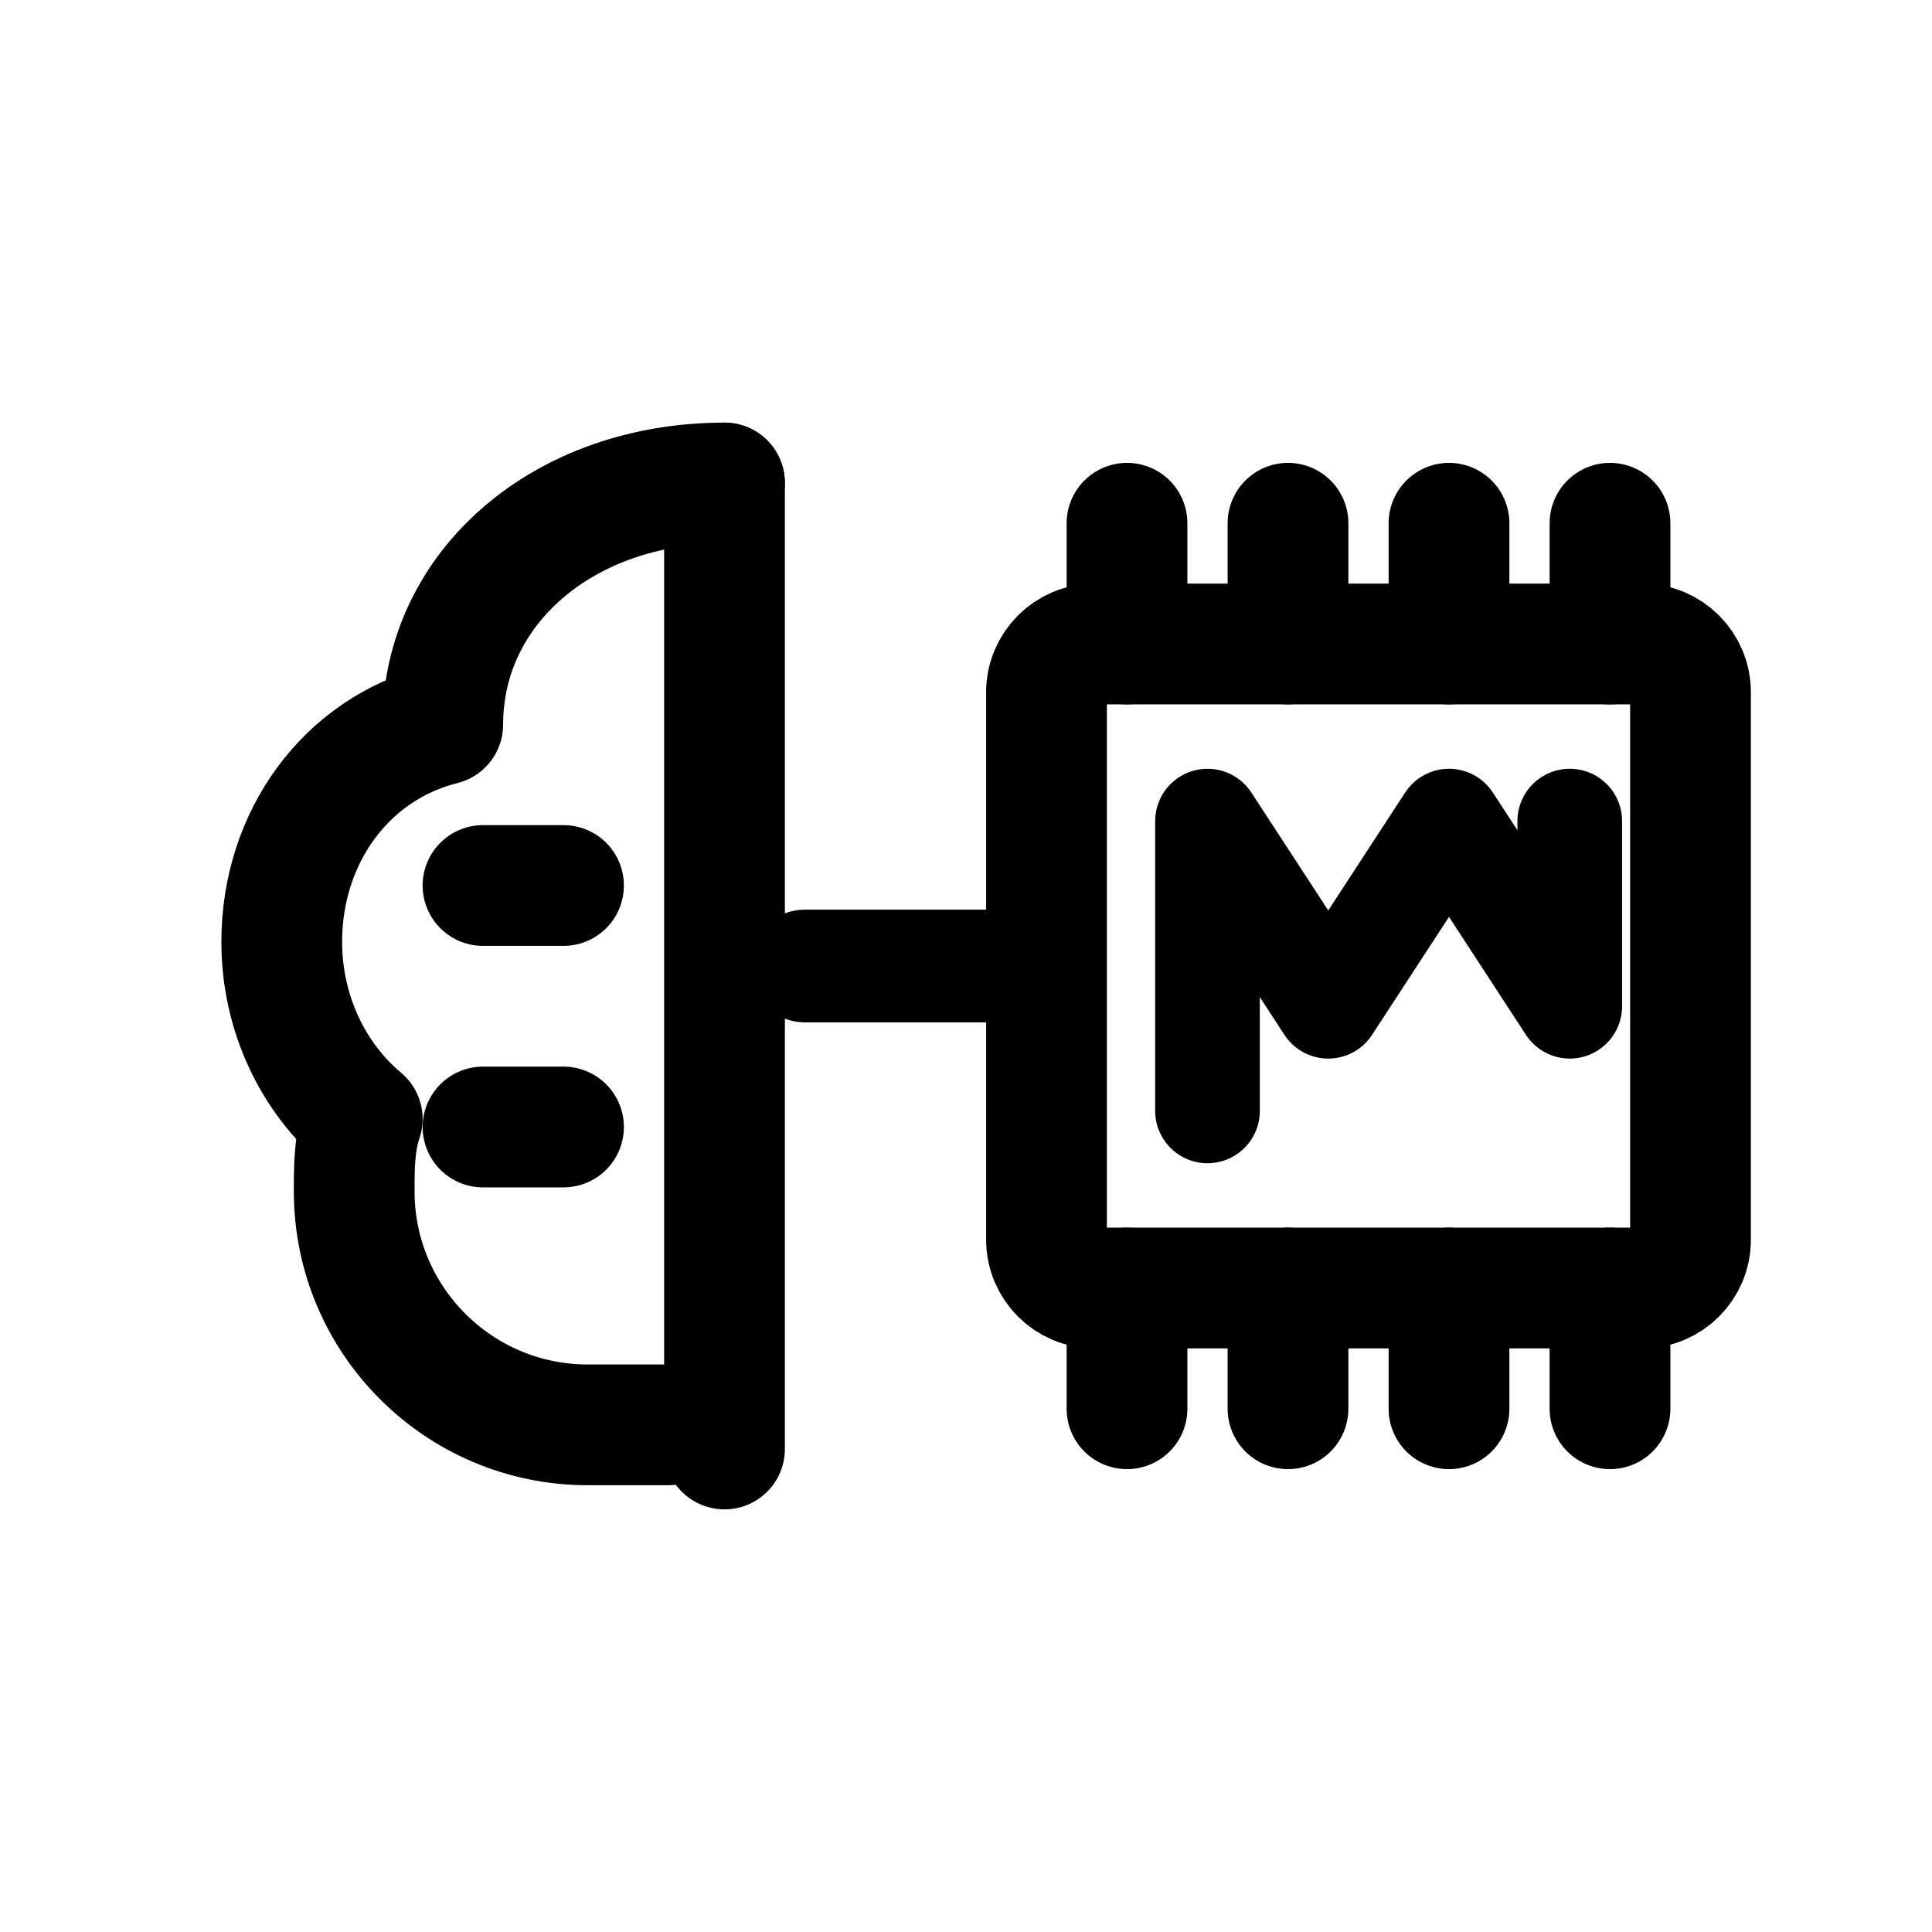
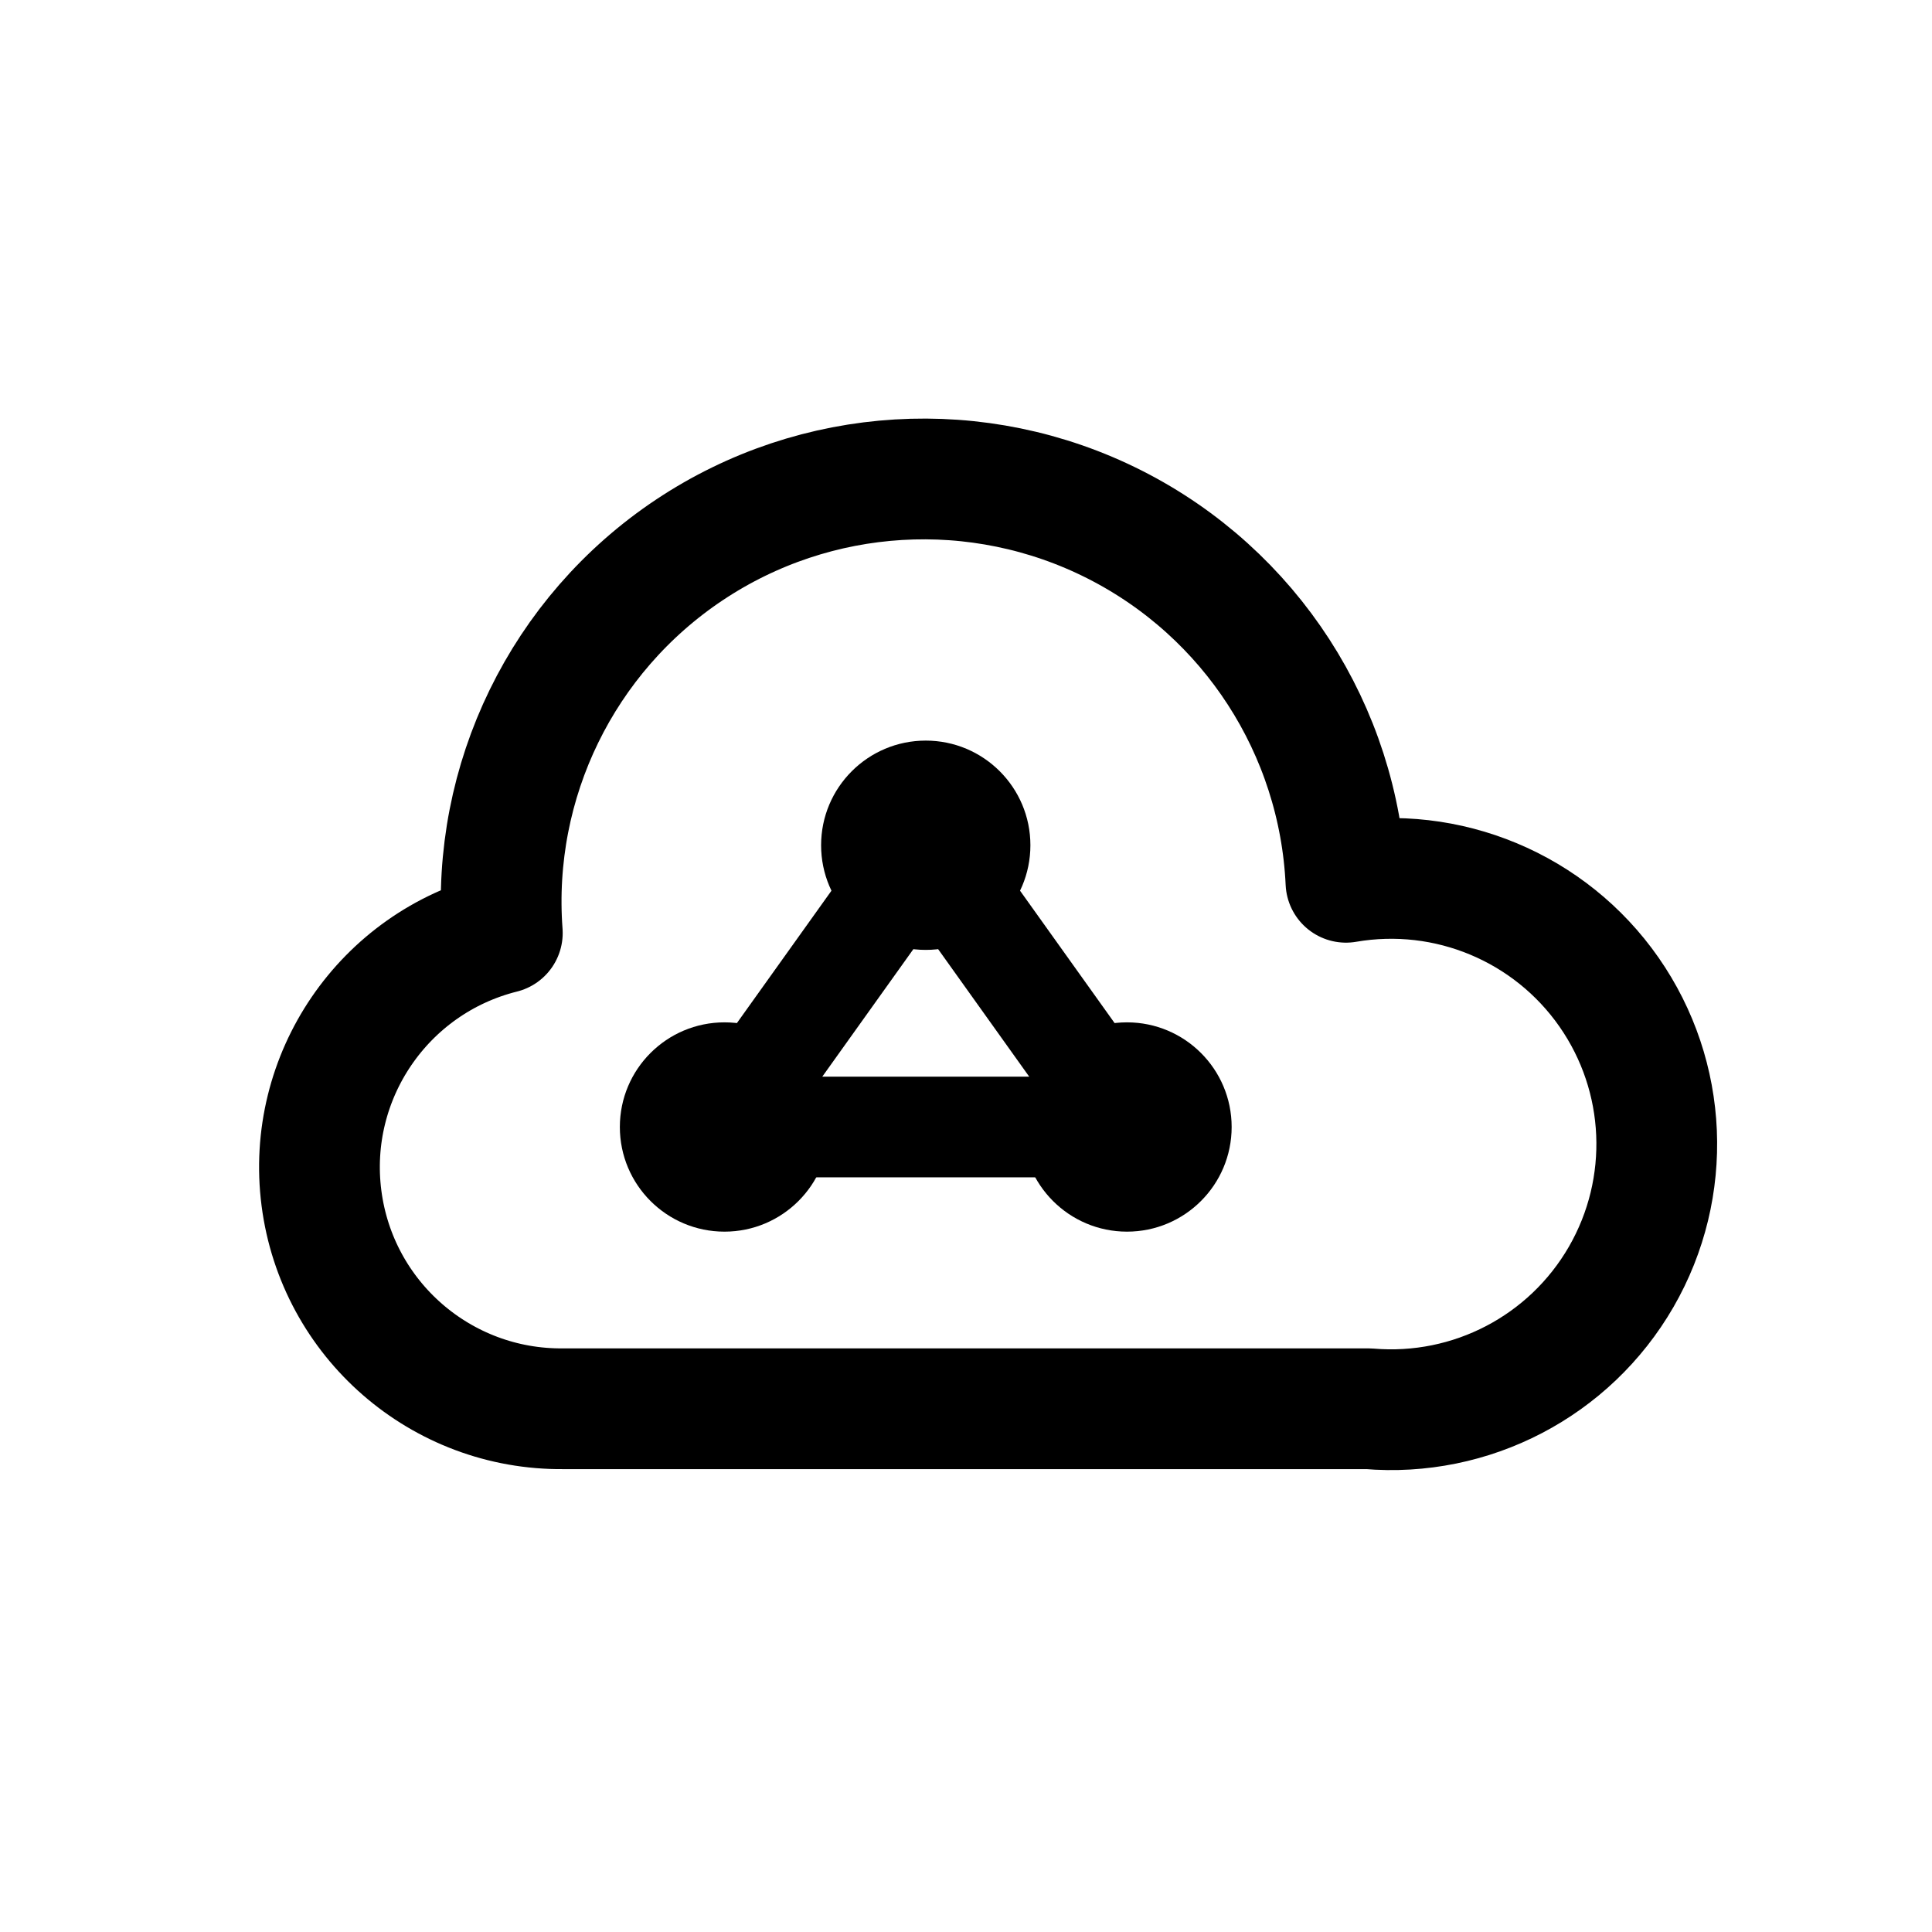
<svg xmlns="http://www.w3.org/2000/svg" width="24" height="24" viewBox="0 0 24 24" fill="none" stroke="currentColor" stroke-width="1.5" stroke-linecap="round" stroke-linejoin="round">
-   <path d="M9 6C7 6 5.5 7.3 5.5 9C4.3 9.3 3.5 10.4 3.5 11.7C3.5 12.6 3.9 13.4 4.5 13.9C4.4 14.2 4.4 14.5 4.4 14.8C4.4 16.4 5.7 17.7 7.3 17.7H8.3" />
-   <path d="M9 6V18" />
-   <path d="M6 11H7" />
-   <path d="M6 14H7" />
-   <path d="M10 12H12.5" stroke-width="1.4" />
-   <rect x="13" y="8" width="8" height="8" rx="0.6" />
-   <path d="M14 6.5V8M16 6.5V8M18 6.5V8M20 6.5V8M14 16V17.5M16 16V17.5M18 16V17.5M20 16V17.5" />
-   <path d="M15 13.8V10.2L16.5 12.5L18 10.2L19.5 12.5V10.2" stroke-width="1.3" />
+   <path d="M7 17.5H17A3.3 3.3 0 1 0 16.72 10.96A5.25 5.25 0 1 0 6.24 11.59A3 3 0 0 0 7 17.5Z" />
+   <path d="M9 14L11.5 10.5L14 14H9" stroke-width="1.25" />
+   <circle cx="9" cy="14" r="1.3" fill="currentColor" stroke="none" />
+   <circle cx="14" cy="14" r="1.3" fill="currentColor" stroke="none" />
+   <circle cx="11.5" cy="10.5" r="1.3" fill="currentColor" stroke="none" />
</svg>
